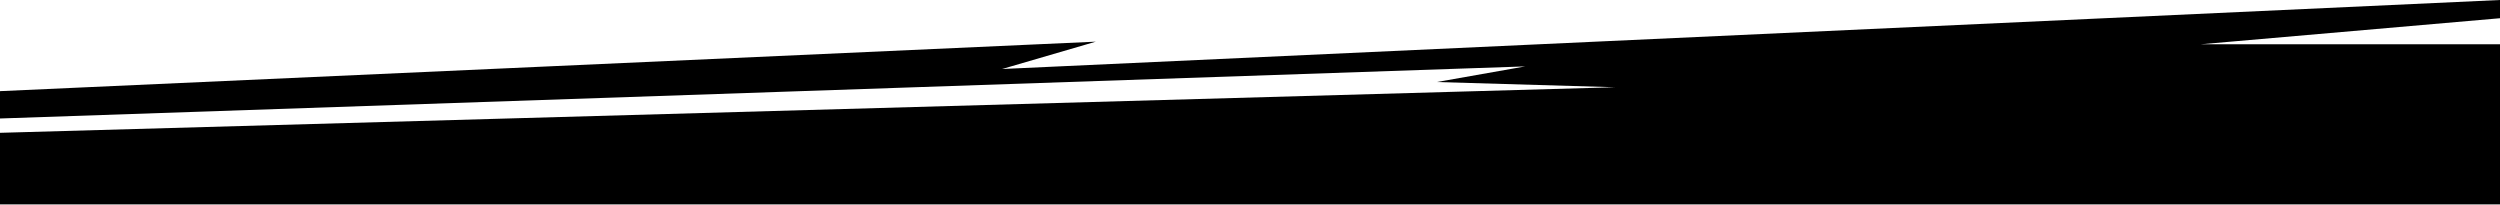
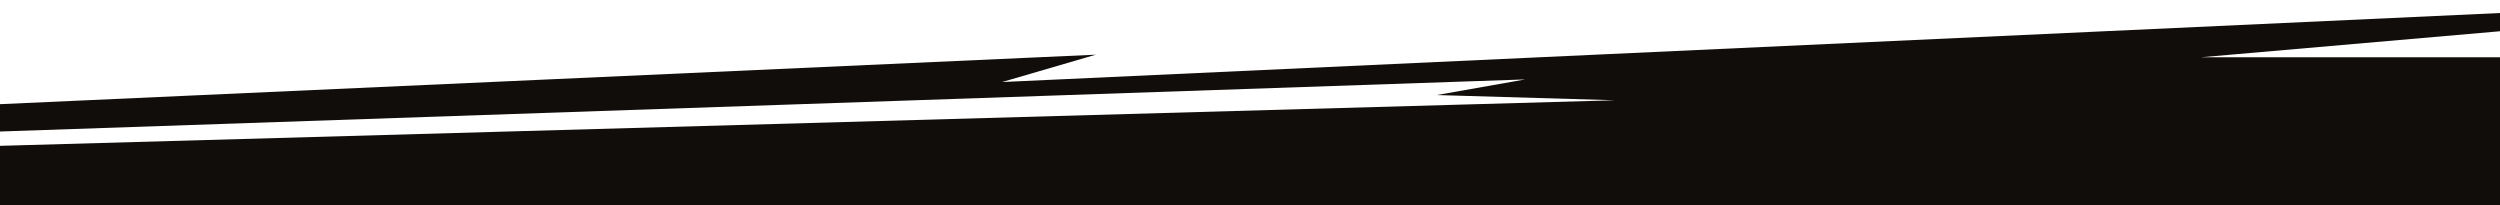
<svg xmlns="http://www.w3.org/2000/svg" width="1920" height="157" viewBox="0 0 1920 157">
-   <g transform="translate(0 -80)">
-     <path d="M1920,94l-229.88,20H1920V237H0V182l1240.354-35-136.929-4,67.965-12L0,171V150l841.562-38L769.6,133,1920,80Z" />
+   <g transform="translate(0 -70)">
+     <path style="fill:#110d0a;" d="M1920,94l-229.88,20H1920V237H0V182l1240.354-35-136.929-4,67.965-12L0,171V150l841.562-38L769.6,133,1920,80Z" />
  </g>
</svg>
